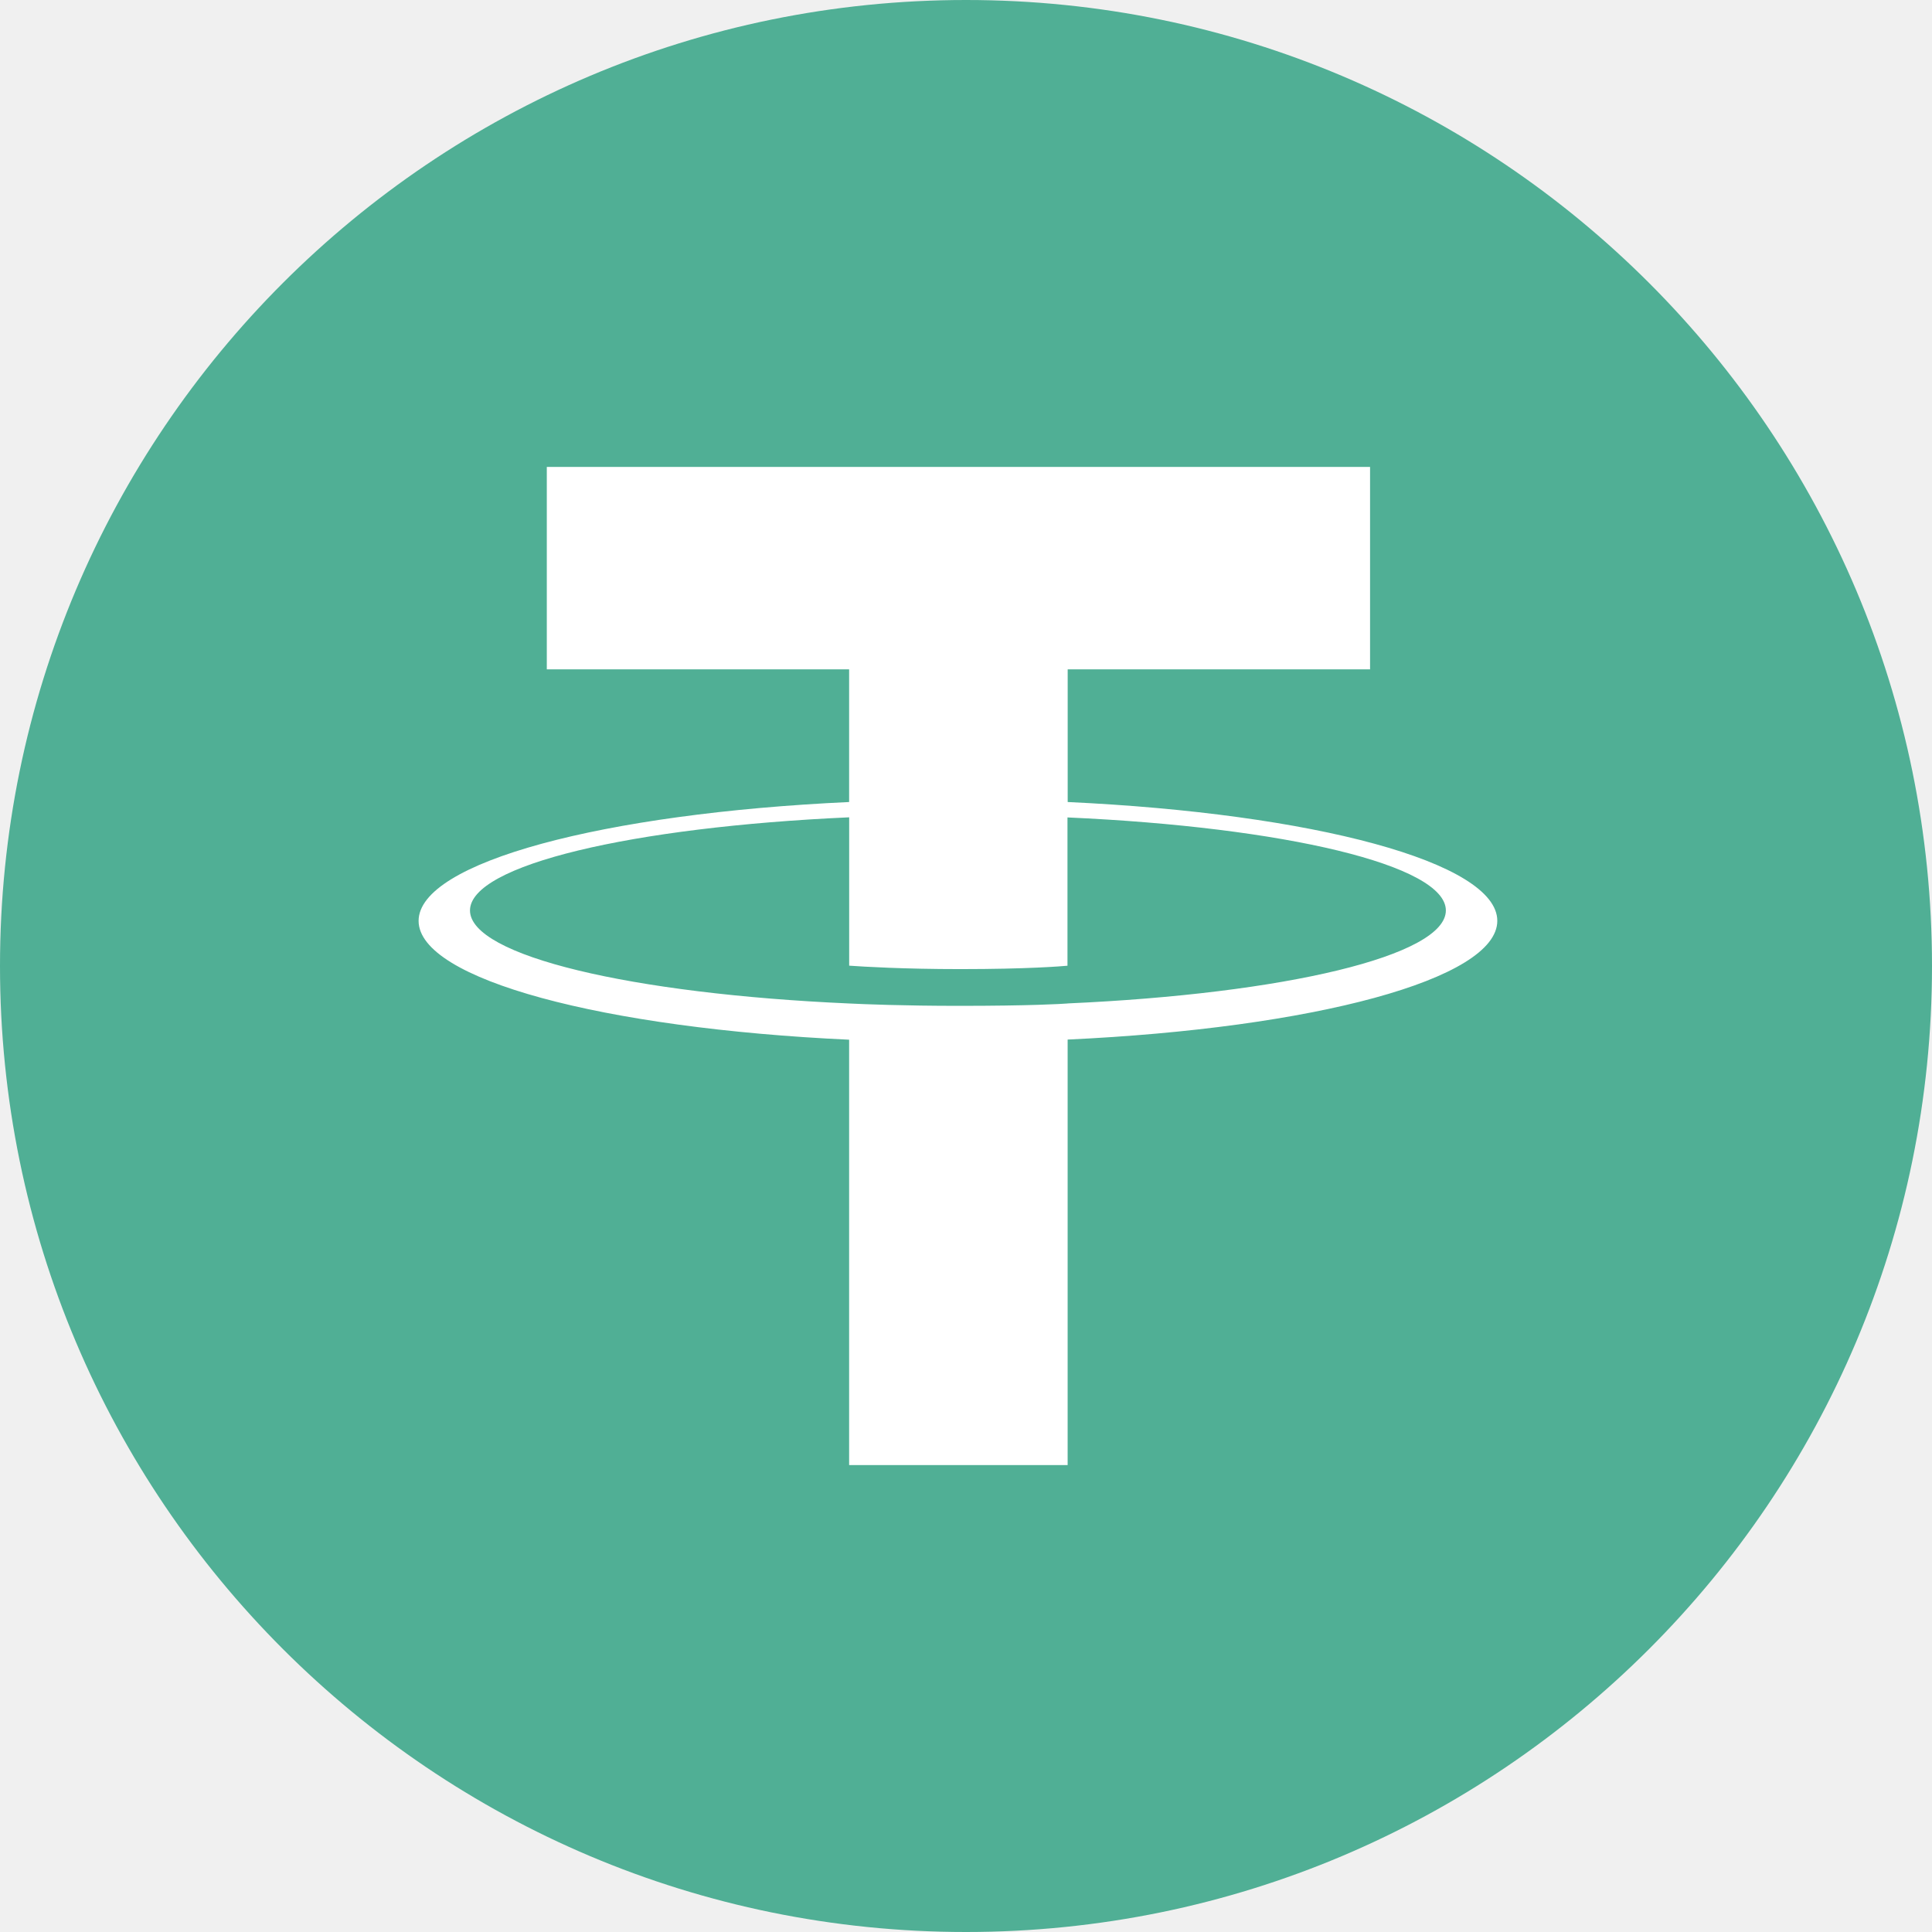
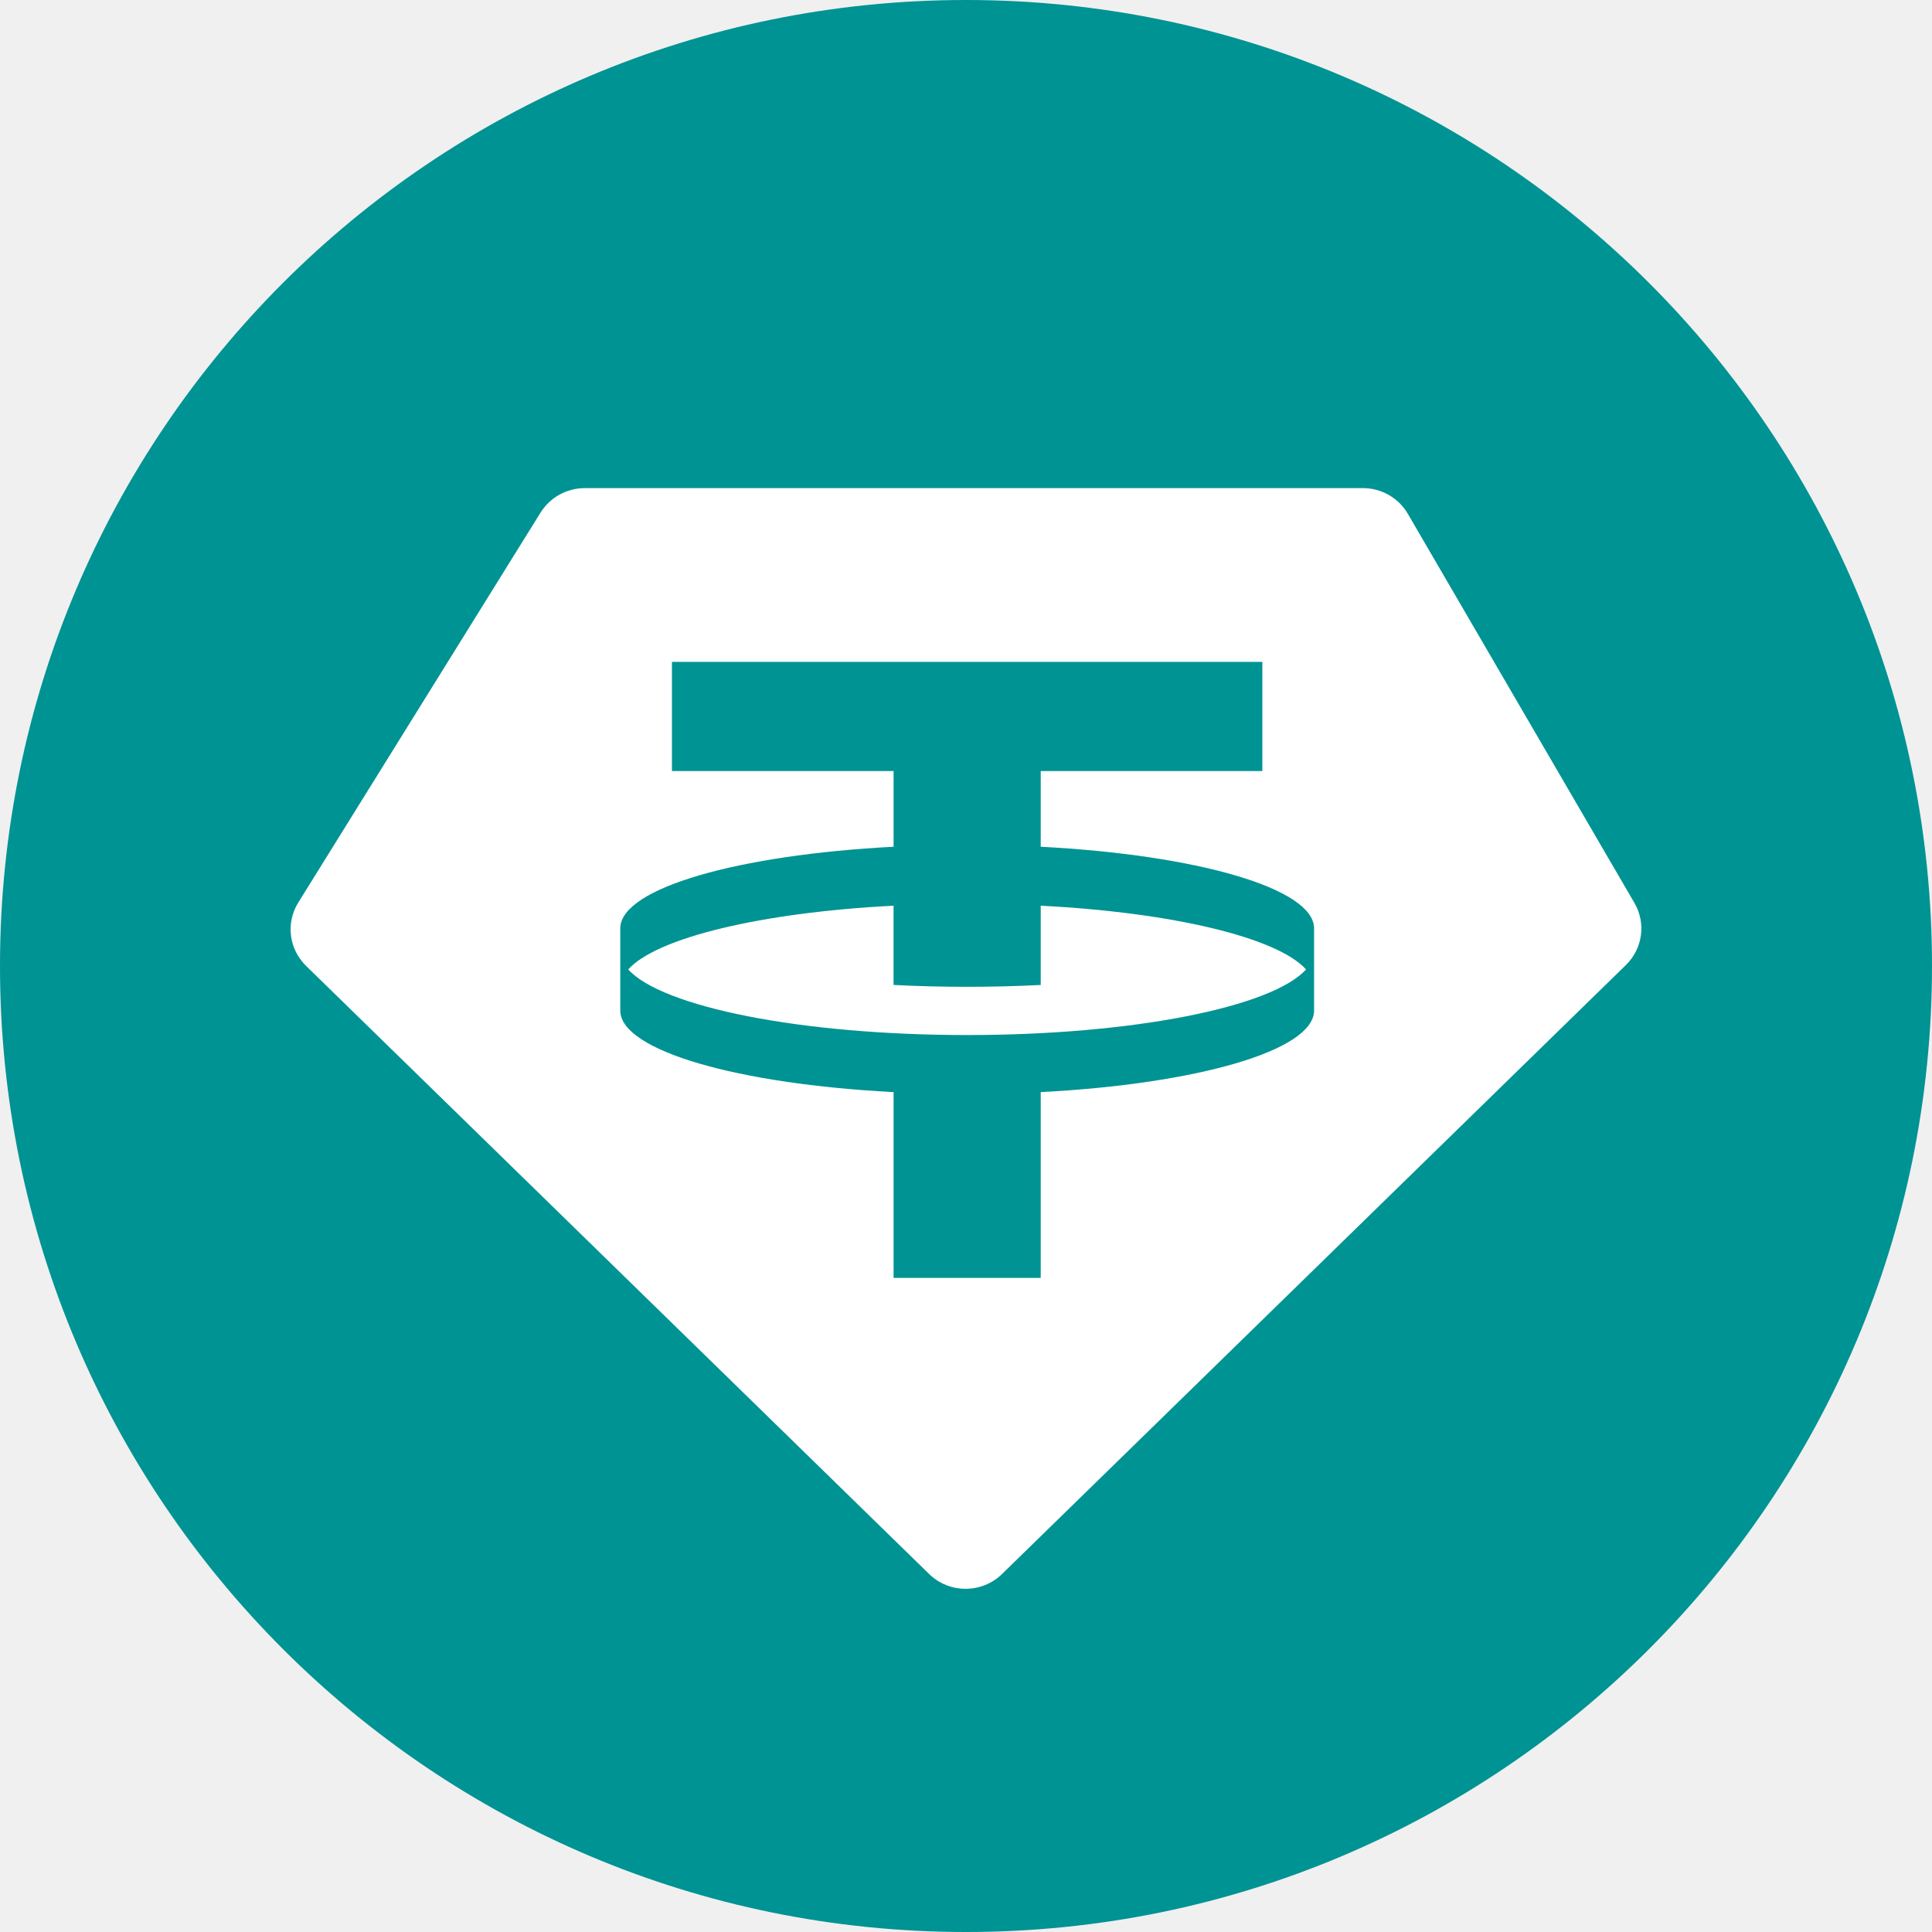
- <svg xmlns="http://www.w3.org/2000/svg" width="46" height="46" viewBox="0 0 120 120" fill="none">
-   <g clip-path="url(#clip0_233_35104)">
-     <circle cx="60" cy="60" r="60" fill="#50AF95" />
-     <path fill-rule="evenodd" clip-rule="evenodd" d="M66.316 62.328C65.935 62.357 63.968 62.475 59.581 62.475C56.091 62.475 53.613 62.37 52.744 62.328C39.258 61.732 29.192 59.374 29.192 56.55C29.192 53.726 39.258 51.371 52.744 50.765V59.979C53.626 60.043 56.151 60.193 59.641 60.193C63.829 60.193 65.926 60.017 66.303 59.983V50.772C79.761 51.374 89.805 53.732 89.805 56.55C89.805 59.367 79.764 61.726 66.303 62.325L66.316 62.328ZM66.316 49.819V41.573H85.097V29H33.963V41.573H52.741V49.815C37.478 50.52 26 53.557 26 57.197C26 60.837 37.478 63.871 52.741 64.578V91H66.313V64.569C81.541 63.864 93 60.83 93 57.194C93 53.557 81.55 50.523 66.313 49.815L66.316 49.819Z" fill="white" />
+ <svg xmlns="http://www.w3.org/2000/svg" id="Layer_2" data-name="Layer 2" viewBox="0 0 800 800">
+   <defs>
+     <style>
+       .cls-1 {
+         fill: #009393;
+       }
+ 
+       .cls-1, .cls-2 {
+         stroke-width: 0px;
+       }
+ 
+       .cls-2 {
+         fill: #fff;
+         fill-rule: evenodd;
+       }
+     </style>
+   </defs>
+   <g id="Layer_1-2" data-name="Layer 1">
+     <g>
+       <circle class="cls-1" cx="400" cy="400" r="400" />
+       <path class="cls-2" d="M400.49,428.59c68.79,0,126.28-11.63,140.33-27.17-11.93-13.18-55.08-23.56-109.88-26.4v32.83c-9.81.51-20.01.76-30.46.76s-20.65-.25-30.48-.76v-32.83c-54.78,2.84-97.95,13.22-109.88,26.4,14.07,15.54,71.57,27.17,140.36,27.17ZM522.71,274.06v45.21h-91.77v31.35c64.46,3.35,112.83,17.13,113.19,33.62v34.38c-.36,16.49-48.73,30.24-113.19,33.6v76.94h-60.93v-76.94c-64.46-3.35-112.81-17.11-113.17-33.6v-34.38c.36-16.49,48.71-30.27,113.17-33.62v-31.35h-91.77v-45.21h244.48ZM242.15,202.11h322.16c7.7,0,14.79,4.05,18.63,10.63l93.85,161.16c4.86,8.36,3.42,18.91-3.52,25.68l-258.34,252.18c-8.38,8.17-21.84,8.17-30.2,0L126.71,399.92c-7.09-6.94-8.43-17.79-3.2-26.19l100.33-161.49c3.91-6.28,10.85-10.12,18.32-10.12Z" />
+     </g>
  </g>
-   <defs>
-     <clipPath id="clip0_233_35104">
-       <rect width="120" height="120" fill="white" />
-     </clipPath>
-   </defs>
</svg>
